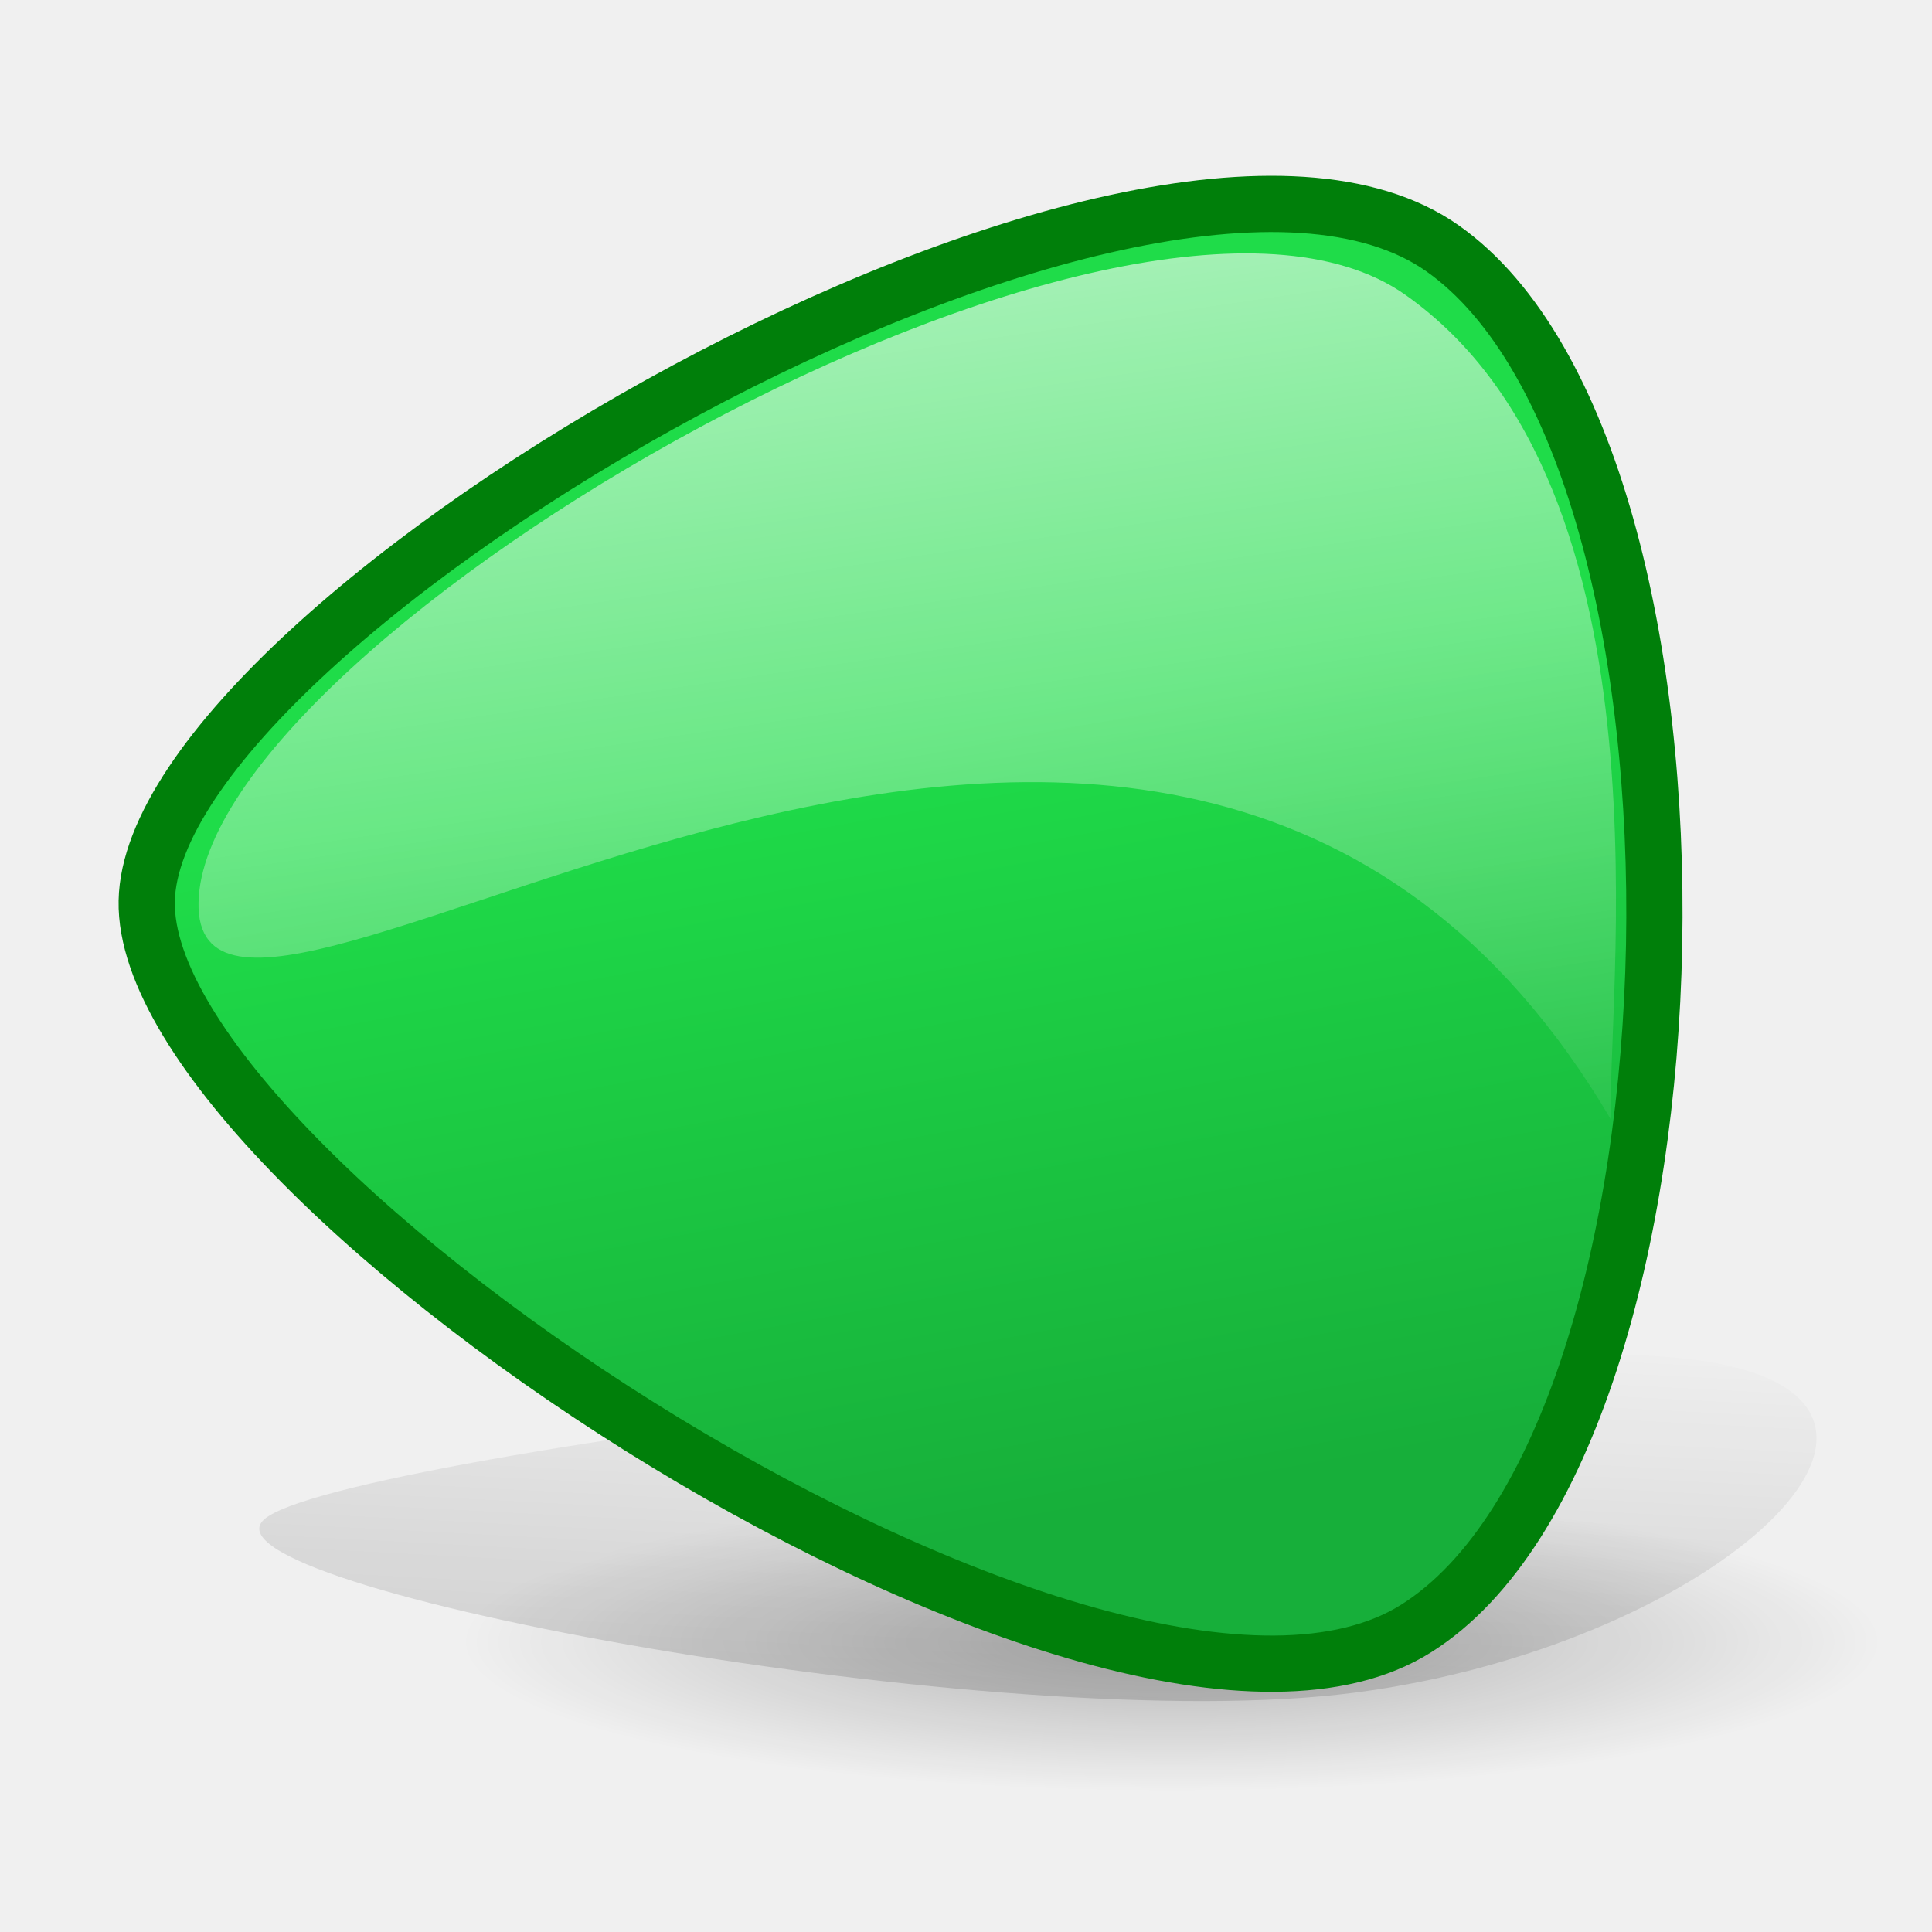
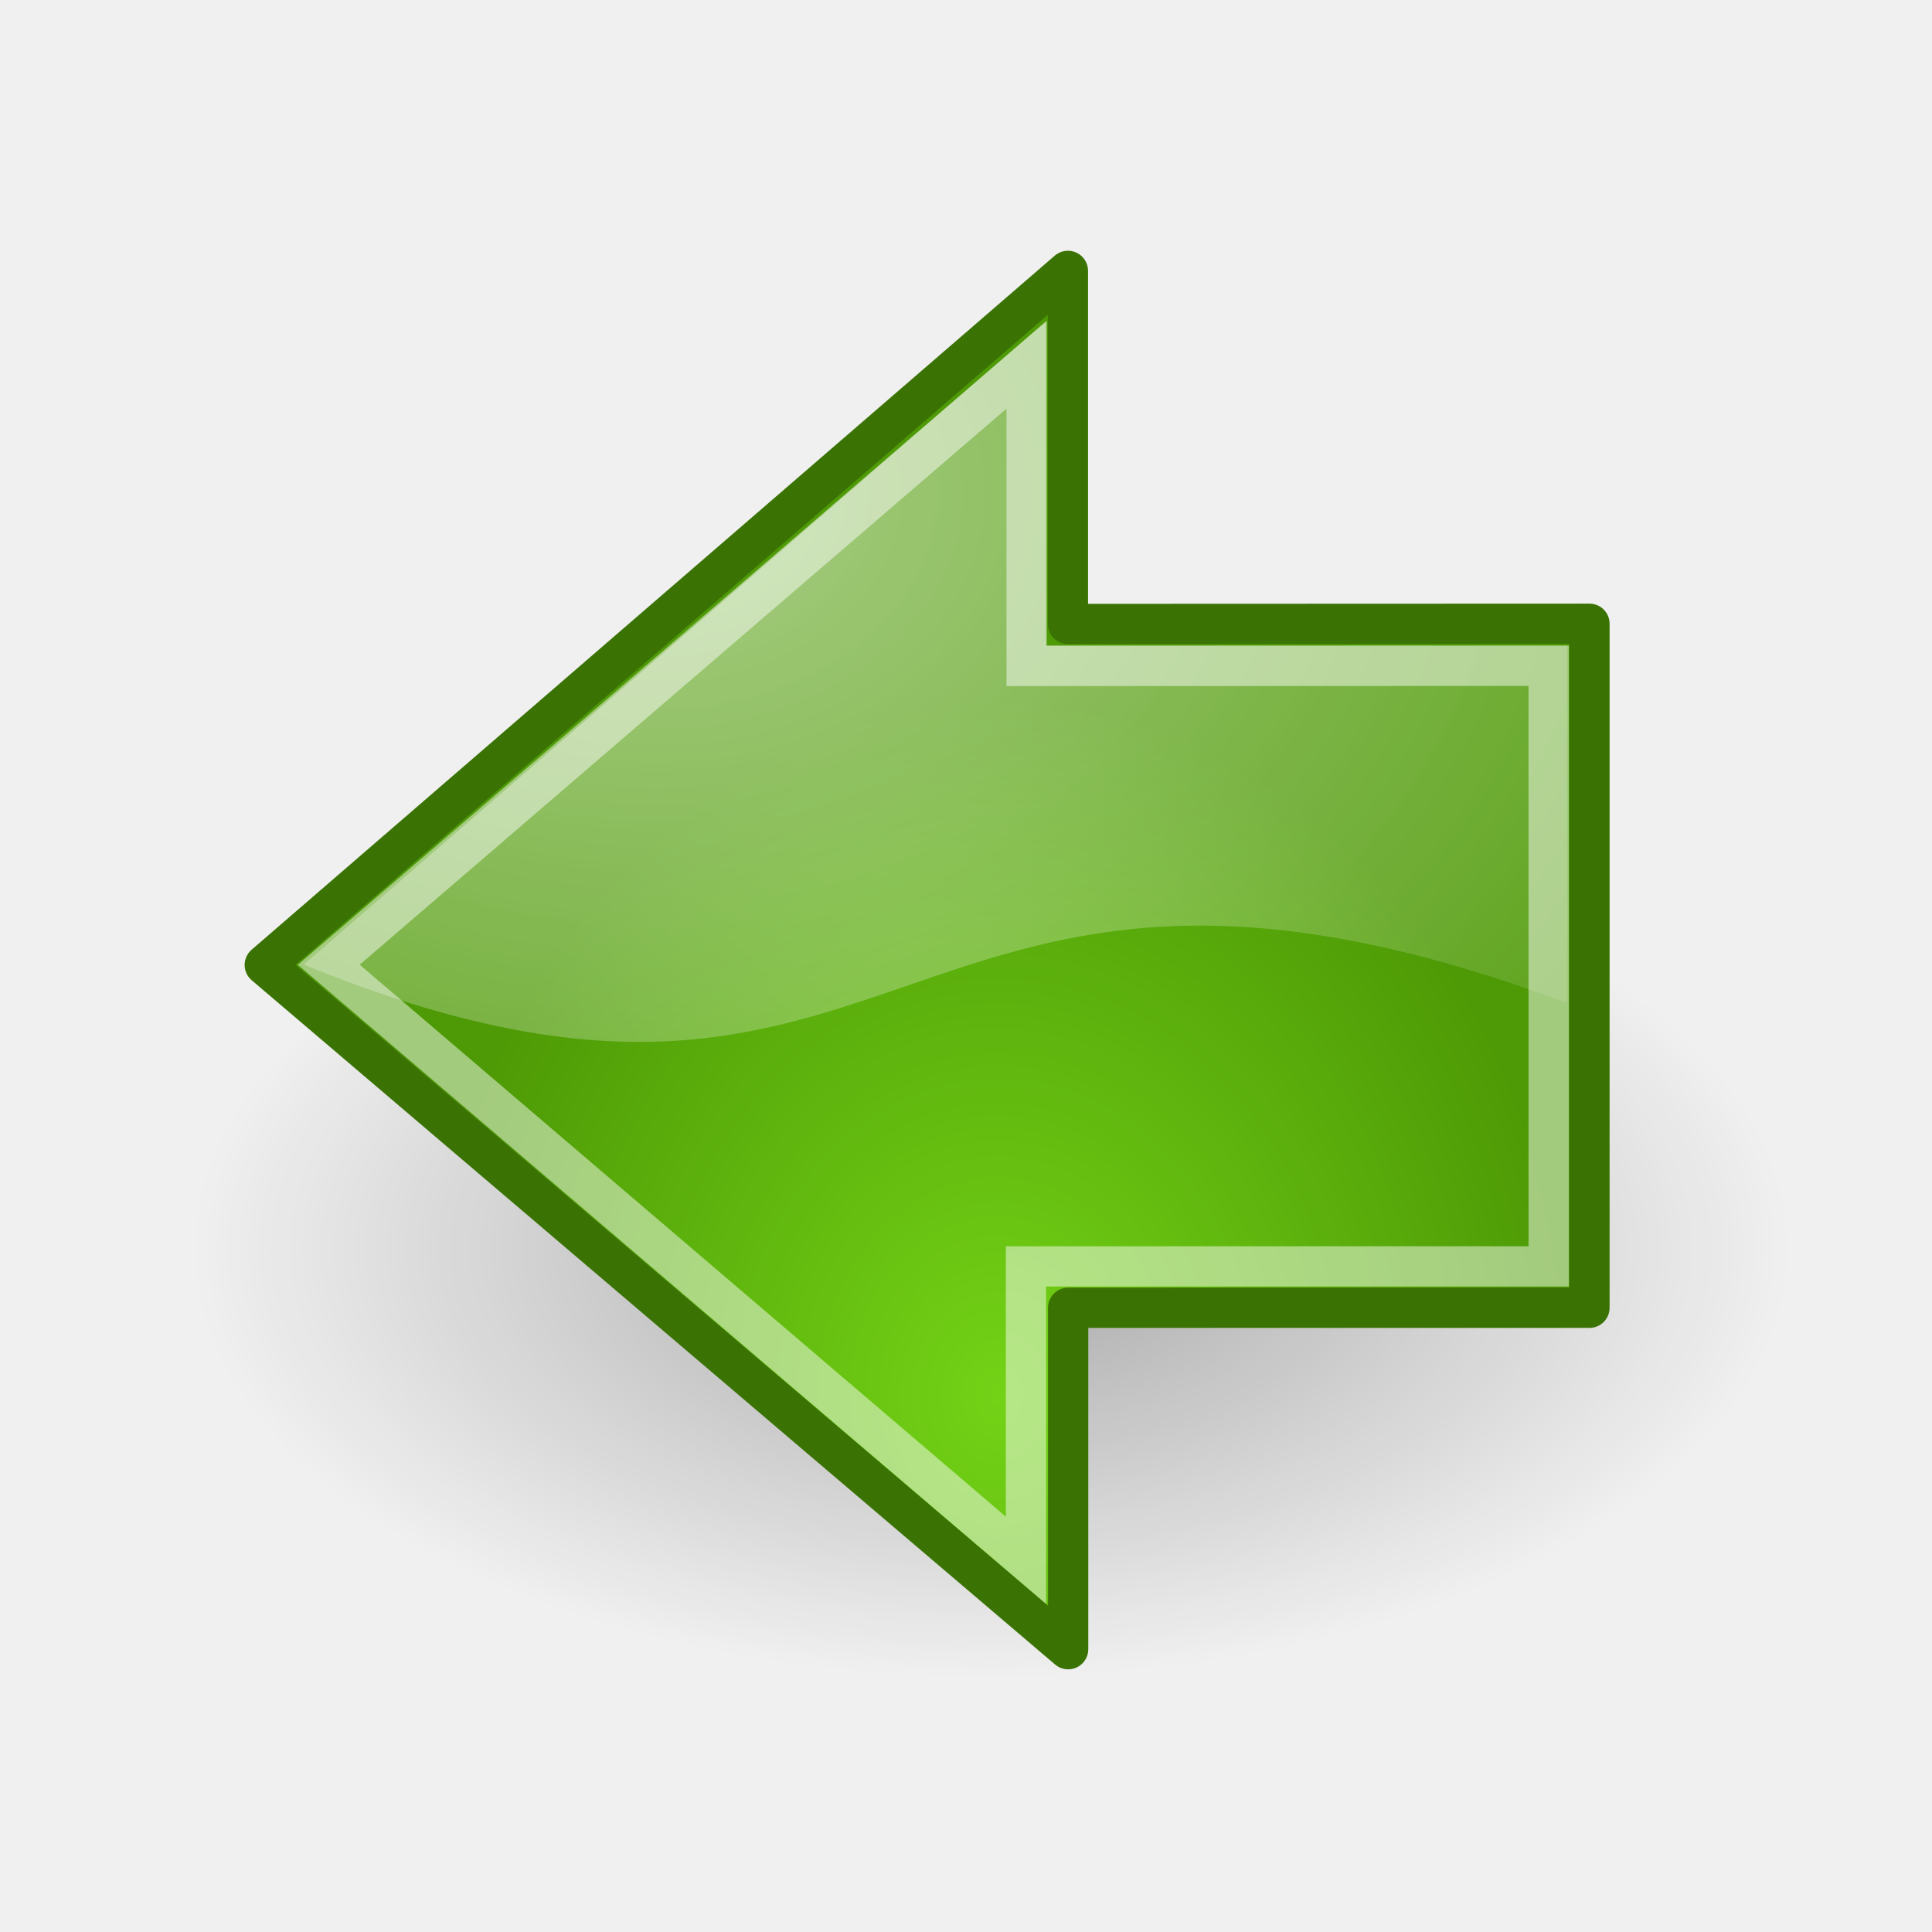
- <svg xmlns="http://www.w3.org/2000/svg" xmlns:xlink="http://www.w3.org/1999/xlink" width="128px" height="128px" id="svg10544">
-   <defs id="defs10546">
-     <linearGradient id="linearGradient2788">
-       <stop style="stop-color:#000000;stop-opacity:0.26;" offset="0" id="stop2790" />
-       <stop style="stop-color:#000000;stop-opacity:0;" offset="1" id="stop2792" />
+ <svg xmlns="http://www.w3.org/2000/svg" xmlns:xlink="http://www.w3.org/1999/xlink" id="svg11300" height="48px" width="48px">
+   <defs id="defs3">
+     <linearGradient id="linearGradient2591">
+       <stop style="stop-color:#73d216" offset="0" id="stop2593" />
+       <stop style="stop-color:#4e9a06" offset="1" id="stop2595" />
    </linearGradient>
-     <linearGradient id="linearGradient2052">
-       <stop style="stop-color:#000000;stop-opacity:0.588" offset="0" id="stop2054" />
-       <stop style="stop-color:#000000;stop-opacity:0;" offset="1" id="stop2056" />
+     <linearGradient id="linearGradient10314">
+       <stop style="stop-color:#7ea5d6;stop-opacity:1;" offset="0" id="stop10316" />
+       <stop style="stop-color:#467ec5;stop-opacity:1;" offset="1" id="stop10318" />
    </linearGradient>
-     <linearGradient id="linearGradient11290">
-       <stop style="stop-color:#1fdc49;stop-opacity:1;" offset="0" id="stop11292" />
-       <stop style="stop-color:#17af3a;stop-opacity:1" offset="1" id="stop11294" />
+     <linearGradient id="linearGradient8938">
+       <stop id="stop8940" offset="0" style="stop-color:#fdc674;stop-opacity:1;" />
+       <stop id="stop8942" offset="1" style="stop-color:#d88103;stop-opacity:1;" />
    </linearGradient>
-     <linearGradient id="linearGradient11282">
-       <stop style="stop-color:#ffffff;stop-opacity:0.868" offset="0" id="stop11284" />
-       <stop style="stop-color:#ffffff;stop-opacity:0;" offset="1" id="stop11286" />
+     <linearGradient id="linearGradient8662">
+       <stop id="stop8664" offset="0" style="stop-color:#000000;stop-opacity:1;" />
+       <stop id="stop8666" offset="1" style="stop-color:#000000;stop-opacity:0;" />
    </linearGradient>
-     <linearGradient xlink:href="#linearGradient11282" id="linearGradient11288" x1="39.073" y1="12.679" x2="48.647" y2="66.243" gradientUnits="userSpaceOnUse" gradientTransform="matrix(1,0,0,0.810789,0,4.794513)" />
-     <linearGradient xlink:href="#linearGradient11290" id="linearGradient11296" x1="37.52" y1="46.577" x2="43.73" y2="74.782" gradientUnits="userSpaceOnUse" gradientTransform="matrix(1,0,0,0.810789,0,4.794513)" />
-     <linearGradient xlink:href="#linearGradient11282" id="linearGradient1317" gradientUnits="userSpaceOnUse" gradientTransform="matrix(1.891294,5.166569e-2,-3.501490e-2,1.834527,-16.59759,-37.60089)" x1="39.073" y1="12.679" x2="48.647" y2="66.243" />
-     <linearGradient xlink:href="#linearGradient11290" id="linearGradient1320" gradientUnits="userSpaceOnUse" gradientTransform="matrix(1.891294,5.166568e-2,-3.501490e-2,1.834526,-16.59759,-37.60088)" x1="37.52" y1="46.577" x2="43.73" y2="74.782" />
-     <linearGradient xlink:href="#linearGradient2052" id="linearGradient2058" x1="64.104" y1="179.752" x2="68.313" y2="83.493" gradientUnits="userSpaceOnUse" gradientTransform="matrix(1,0,0,1.196347,4.657682,-13.39727)" />
-     <radialGradient xlink:href="#linearGradient2788" id="radialGradient2794" cx="51.752" cy="99.019" fx="51.752" fy="99.019" r="47.094" gradientTransform="matrix(1,0,0,0.175824,0,81.60896)" gradientUnits="userSpaceOnUse" />
+     <linearGradient id="linearGradient8650">
+       <stop id="stop8652" offset="0" style="stop-color:#ffffff;stop-opacity:1;" />
+       <stop id="stop8654" offset="1" style="stop-color:#ffffff;stop-opacity:0;" />
+     </linearGradient>
+     <linearGradient id="linearGradient7636">
+       <stop id="stop7638" offset="0" style="stop-color:#000000;stop-opacity:1;" />
+       <stop id="stop7640" offset="1" style="stop-color:#000000;stop-opacity:0;" />
+     </linearGradient>
+     <linearGradient id="linearGradient7614">
+       <stop id="stop7616" offset="0" style="stop-color:#ffffff;stop-opacity:1;" />
+       <stop style="stop-color:#ffffff;stop-opacity:1;" offset="0.216" id="stop7649" />
+       <stop style="stop-color:#838383;stop-opacity:1;" offset="0.5" id="stop7632" />
+       <stop id="stop7618" offset="1" style="stop-color:#838383;stop-opacity:0;" />
+     </linearGradient>
+     <linearGradient id="linearGradient7608">
+       <stop style="stop-color:#ffffff;stop-opacity:1;" offset="0" id="stop7610" />
+       <stop id="stop7622" offset="0.46" style="stop-color:#e3e3e3;stop-opacity:1;" />
+       <stop style="stop-color:#dadada;stop-opacity:0.671;" offset="0.62" id="stop7624" />
+       <stop style="stop-color:#d1d1d1;stop-opacity:0.343;" offset="1" id="stop7612" />
+     </linearGradient>
+     <linearGradient id="linearGradient7602">
+       <stop id="stop7604" offset="0" style="stop-color:#f6f6f6;stop-opacity:1;" />
+       <stop id="stop7606" offset="1" style="stop-color:#e0e0e0;stop-opacity:1;" />
+     </linearGradient>
+     <linearGradient id="linearGradient7586">
+       <stop id="stop7588" offset="0" style="stop-color:#525252;stop-opacity:1;" />
+       <stop id="stop7590" offset="1" style="stop-color:#000000;stop-opacity:1;" />
+     </linearGradient>
+     <linearGradient id="linearGradient12836">
+       <stop style="stop-color:#515152;stop-opacity:1;" offset="0" id="stop12838" />
+       <stop style="stop-color:#515152;stop-opacity:0;" offset="1" id="stop12840" />
+     </linearGradient>
+     <linearGradient id="linearGradient12828">
+       <stop style="stop-color:#cccccd;stop-opacity:1;" offset="0" id="stop12830" />
+       <stop id="stop12862" offset="0" style="stop-color:#adadae;stop-opacity:1;" />
+       <stop style="stop-color:#8f8f90;stop-opacity:0;" offset="1" id="stop12832" />
+     </linearGradient>
+     <linearGradient id="linearGradient12810">
+       <stop style="stop-color:#ffffff;stop-opacity:1;" offset="0" id="stop12812" />
+       <stop style="stop-color:#e5e5e5;stop-opacity:1;" offset="1" id="stop12814" />
+     </linearGradient>
+     <linearGradient id="linearGradient11625">
+       <stop style="stop-color:#fce94f;stop-opacity:1;" offset="0" id="stop11627" />
+       <stop style="stop-color:#fce94f;stop-opacity:0;" offset="1" id="stop11629" />
+     </linearGradient>
+     <linearGradient id="linearGradient11615">
+       <stop style="stop-color:#636363;stop-opacity:1;" offset="0" id="stop11617" />
+       <stop style="stop-color:#000000;stop-opacity:1;" offset="1" id="stop11619" />
+     </linearGradient>
+     <linearGradient id="linearGradient11602">
+       <stop style="stop-color:#ffffff;stop-opacity:1;" offset="0" id="stop11604" />
+       <stop style="stop-color:#c5c5c5;stop-opacity:1;" offset="1" id="stop11606" />
+     </linearGradient>
+     <linearGradient id="linearGradient11594">
+       <stop style="stop-color:#ffffff;stop-opacity:1;" offset="0" id="stop11596" />
+       <stop style="stop-color:#d1d1d1;stop-opacity:1;" offset="1" id="stop11598" />
+     </linearGradient>
+     <linearGradient id="linearGradient11520">
+       <stop style="stop-color:#fbfbfb;stop-opacity:1;" offset="0" id="stop11522" />
+       <stop style="stop-color:#dcdcdc;stop-opacity:1;" offset="1" id="stop11524" />
+     </linearGradient>
+     <linearGradient id="linearGradient11508">
+       <stop style="stop-color:#000000;stop-opacity:1;" offset="0" id="stop11510" />
+       <stop style="stop-color:#000000;stop-opacity:0;" offset="1" id="stop11512" />
+     </linearGradient>
+     <linearGradient id="linearGradient11494">
+       <stop style="stop-color:#ef2929;stop-opacity:1;" offset="0" id="stop11496" />
+       <stop style="stop-color:#ef2929;stop-opacity:0;" offset="1" id="stop11498" />
+     </linearGradient>
+     <linearGradient id="linearGradient11415">
+       <stop style="stop-color:#204a87;stop-opacity:0;" offset="0" id="stop11417" />
+       <stop id="stop11423" offset="0.5" style="stop-color:#204a87;stop-opacity:1;" />
+       <stop style="stop-color:#204a87;stop-opacity:0;" offset="1" id="stop11419" />
+     </linearGradient>
+     <linearGradient id="linearGradient11399">
+       <stop style="stop-color:#000000;stop-opacity:1;" offset="0" id="stop11401" />
+       <stop style="stop-color:#000000;stop-opacity:0;" offset="1" id="stop11403" />
+     </linearGradient>
+     <linearGradient xlink:href="#linearGradient11415" id="linearGradient11425" gradientUnits="userSpaceOnUse" x1="15.828" y1="3.774" x2="43.616" y2="34.462" gradientTransform="translate(-60.28571,-0.285714)" />
+     <linearGradient xlink:href="#linearGradient11415" id="linearGradient11427" gradientUnits="userSpaceOnUse" x1="9.696" y1="9.346" x2="35.68" y2="39.034" gradientTransform="translate(-60.57143,0)" />
+     <linearGradient xlink:href="#linearGradient11415" id="linearGradient11439" gradientUnits="userSpaceOnUse" gradientTransform="translate(-60.85714,0.428571)" x1="13.267" y1="19.774" x2="26.759" y2="33.462" />
+     <radialGradient xlink:href="#linearGradient11399" id="radialGradient11441" gradientUnits="userSpaceOnUse" gradientTransform="matrix(1,0,0,0.487395,0,20.06483)" cx="12.071" cy="39.143" fx="12.071" fy="39.143" r="8.5" />
+     <radialGradient xlink:href="#linearGradient11494" id="radialGradient11500" cx="27.577" cy="15.048" fx="27.577" fy="15.048" r="3.834" gradientUnits="userSpaceOnUse" gradientTransform="matrix(1.243453,2.106784e-16,-2.106784e-16,1.243453,-6.713754,-3.742847)" />
+     <radialGradient xlink:href="#linearGradient11494" id="radialGradient11504" gradientUnits="userSpaceOnUse" gradientTransform="matrix(1.243453,2.106784e-16,-2.106784e-16,1.243453,-6.713754,-3.742847)" cx="27.577" cy="16.049" fx="27.577" fy="16.049" r="3.834" />
+     <radialGradient xlink:href="#linearGradient11508" id="radialGradient11514" cx="30.204" cy="44.565" fx="30.204" fy="44.565" r="6.566" gradientTransform="matrix(1,0,0,0.338462,2.166583e-14,29.48178)" gradientUnits="userSpaceOnUse" />
+     <radialGradient xlink:href="#linearGradient11520" id="radialGradient11526" cx="24.446" cy="35.878" fx="24.446" fy="35.878" r="20.531" gradientUnits="userSpaceOnUse" gradientTransform="matrix(1.995058,-1.535926e-32,0,1.855412,24.94925,-30.2043)" />
+     <radialGradient xlink:href="#linearGradient11508" id="radialGradient11532" gradientUnits="userSpaceOnUse" gradientTransform="matrix(1,0,0,0.338462,-5.348412e-14,29.48178)" cx="30.204" cy="44.565" fx="30.204" fy="44.565" r="6.566" />
+     <linearGradient xlink:href="#linearGradient11594" id="linearGradient11600" x1="20.092" y1="8.947" x2="31.799" y2="38.947" gradientUnits="userSpaceOnUse" gradientTransform="matrix(1.045319,0,0,0.957884,48.16627,1.415543)" />
+     <linearGradient xlink:href="#linearGradient11520" id="linearGradient11608" x1="24.446" y1="0.498" x2="24.446" y2="39.447" gradientUnits="userSpaceOnUse" gradientTransform="matrix(0.984324,0,0,0.957884,49.65734,1.415543)" />
+     <radialGradient xlink:href="#linearGradient11615" id="radialGradient11621" cx="25" cy="27.75" fx="25" fy="27.75" r="4.75" gradientTransform="matrix(3.570338,3.171097e-15,-4.005596e-15,4.5099,-64.25843,-94.25499)" gradientUnits="userSpaceOnUse" />
+     <linearGradient xlink:href="#linearGradient11625" id="linearGradient11631" x1="21.5" y1="30" x2="21.5" y2="27.375" gradientUnits="userSpaceOnUse" />
+     <linearGradient xlink:href="#linearGradient11625" id="linearGradient11635" gradientUnits="userSpaceOnUse" x1="21.5" y1="30" x2="21.5" y2="27.375" gradientTransform="translate(2,0)" />
+     <linearGradient xlink:href="#linearGradient11625" id="linearGradient11639" gradientUnits="userSpaceOnUse" gradientTransform="translate(4,0)" x1="21.5" y1="30" x2="21.5" y2="27.375" />
+     <linearGradient xlink:href="#linearGradient11625" id="linearGradient11643" gradientUnits="userSpaceOnUse" gradientTransform="translate(6,0)" x1="21.5" y1="30" x2="21.5" y2="27.375" />
+     <linearGradient xlink:href="#linearGradient11625" id="linearGradient11647" gradientUnits="userSpaceOnUse" gradientTransform="translate(8,0)" x1="21.5" y1="30" x2="21.5" y2="27.375" />
+     <linearGradient xlink:href="#linearGradient11625" id="linearGradient11655" gradientUnits="userSpaceOnUse" x1="21.5" y1="30" x2="21.5" y2="27.375" />
+     <linearGradient xlink:href="#linearGradient11625" id="linearGradient11657" gradientUnits="userSpaceOnUse" gradientTransform="translate(2,0)" x1="21.5" y1="30" x2="21.5" y2="27.375" />
+     <linearGradient xlink:href="#linearGradient11625" id="linearGradient11659" gradientUnits="userSpaceOnUse" gradientTransform="translate(4,0)" x1="21.5" y1="30" x2="21.5" y2="27.375" />
+     <linearGradient xlink:href="#linearGradient11625" id="linearGradient11661" gradientUnits="userSpaceOnUse" gradientTransform="translate(6,0)" x1="21.5" y1="30" x2="21.5" y2="27.375" />
+     <linearGradient xlink:href="#linearGradient12810" id="linearGradient12816" x1="65.624" y1="21.46" x2="87.529" y2="21.46" gradientUnits="userSpaceOnUse" />
+     <linearGradient xlink:href="#linearGradient12810" id="linearGradient12818" gradientUnits="userSpaceOnUse" x1="84.999" y1="25.21" x2="62.591" y2="12.022" />
+     <radialGradient xlink:href="#linearGradient12828" id="radialGradient12834" cx="88.593" cy="33.399" fx="88.593" fy="33.399" r="7.006" gradientTransform="matrix(0.969219,0.227988,-0.194668,0.82757,9.44387,-15.99848)" gradientUnits="userSpaceOnUse" />
+     <linearGradient xlink:href="#linearGradient12836" id="linearGradient12842" x1="88.75" y1="31.656" x2="92.062" y2="36.656" gradientUnits="userSpaceOnUse" />
+     <linearGradient xlink:href="#linearGradient12810" id="linearGradient12878" gradientUnits="userSpaceOnUse" x1="65.624" y1="21.46" x2="87.529" y2="21.46" />
+     <linearGradient xlink:href="#linearGradient12836" id="linearGradient12880" gradientUnits="userSpaceOnUse" x1="88.75" y1="31.656" x2="92.062" y2="36.656" />
+     <radialGradient xlink:href="#linearGradient12828" id="radialGradient12882" gradientUnits="userSpaceOnUse" gradientTransform="matrix(0.969219,0.227988,-0.194668,0.82757,9.44387,-15.99848)" cx="88.593" cy="33.399" fx="88.593" fy="33.399" r="7.006" />
+     <linearGradient xlink:href="#linearGradient12810" id="linearGradient12884" gradientUnits="userSpaceOnUse" x1="84.999" y1="25.21" x2="62.591" y2="12.022" />
+     <radialGradient xlink:href="#linearGradient11615" id="radialGradient12894" gradientUnits="userSpaceOnUse" gradientTransform="matrix(3.570338,3.171097e-15,-4.005596e-15,4.5099,-64.25843,-94.25499)" cx="25" cy="27.75" fx="25" fy="27.75" r="4.75" />
+     <linearGradient xlink:href="#linearGradient11625" id="linearGradient12896" gradientUnits="userSpaceOnUse" x1="21.5" y1="30" x2="21.5" y2="27.375" gradientTransform="translate(7.267442e-2,-0.181686)" />
+     <linearGradient xlink:href="#linearGradient11625" id="linearGradient12898" gradientUnits="userSpaceOnUse" gradientTransform="translate(2.072674,-0.181686)" x1="21.5" y1="30" x2="21.5" y2="27.375" />
+     <linearGradient xlink:href="#linearGradient11625" id="linearGradient12900" gradientUnits="userSpaceOnUse" gradientTransform="translate(4.072674,-0.181686)" x1="21.5" y1="30" x2="21.5" y2="27.375" />
+     <linearGradient xlink:href="#linearGradient11625" id="linearGradient12902" gradientUnits="userSpaceOnUse" gradientTransform="translate(6,0)" x1="21.5" y1="30" x2="21.5" y2="27.375" />
+     <linearGradient xlink:href="#linearGradient11625" id="linearGradient12911" gradientUnits="userSpaceOnUse" gradientTransform="translate(7.267442e-2,-0.181686)" x1="21.5" y1="30" x2="21.5" y2="27.375" />
+     <linearGradient xlink:href="#linearGradient11625" id="linearGradient12913" gradientUnits="userSpaceOnUse" gradientTransform="translate(2.072674,-0.181686)" x1="21.5" y1="30" x2="21.5" y2="27.375" />
+     <linearGradient xlink:href="#linearGradient11625" id="linearGradient12915" gradientUnits="userSpaceOnUse" gradientTransform="translate(4.072674,-0.181686)" x1="21.5" y1="30" x2="21.5" y2="27.375" />
+     <linearGradient y2="21.067" x2="24.446" y1="33.448" x1="31.597" gradientTransform="matrix(0.476329,0,0,0.627721,62.0756,9.156933)" gradientUnits="userSpaceOnUse" id="linearGradient7584" xlink:href="#linearGradient11594" />
+     <radialGradient gradientUnits="userSpaceOnUse" gradientTransform="matrix(2.407878,2.776254e-16,-5.900875e-16,1.86105,14.96976,-20.55775)" r="6.027" fy="29.1" fx="24.399" cy="29.1" cx="24.399" id="radialGradient7592" xlink:href="#linearGradient7586" />
+     <linearGradient y2="11.043" x2="22.586" y1="34.15" x1="22.586" gradientTransform="matrix(1.059222,0,0,0.808101,48.08657,4.001391)" gradientUnits="userSpaceOnUse" id="linearGradient7596" xlink:href="#linearGradient7608" />
+     <linearGradient gradientTransform="translate(49.3207,0)" gradientUnits="userSpaceOnUse" y2="38.454" x2="28.284" y1="28.555" x1="25.279" id="linearGradient7642" xlink:href="#linearGradient7636" />
+     <radialGradient gradientUnits="userSpaceOnUse" gradientTransform="matrix(2.777122,-8.126449e-2,6.891211e-2,2.223012,4.035118,-33.24798)" r="4.477" fy="29.61" fx="24.484" cy="29.61" cx="24.484" id="radialGradient7647" xlink:href="#linearGradient7614" />
+     <radialGradient gradientUnits="userSpaceOnUse" gradientTransform="matrix(-2.046729,-3.749427e-16,-2.853404e-16,1.55761,67.59375,3.275309)" r="17.171" fy="5.786" fx="25.076" cy="5.786" cx="25.076" id="radialGradient8656" xlink:href="#linearGradient8650" />
+     <radialGradient gradientUnits="userSpaceOnUse" gradientTransform="matrix(1,0,0,0.536723,6.772795e-15,16.87306)" r="15.645" fy="36.421" fx="24.837" cy="36.421" cx="24.837" id="radialGradient8668" xlink:href="#linearGradient8662" />
+     <radialGradient xlink:href="#linearGradient2591" id="radialGradient2597" cx="22.292" cy="32.798" fx="22.292" fy="32.798" r="16.956" gradientTransform="matrix(-0.843022,1.871885e-16,2.265228e-16,1.020168,43.57646,1.205215)" gradientUnits="userSpaceOnUse" />
  </defs>
  <g id="layer1">
-     <path style="opacity:1;color:#000000;fill:url(#radialGradient2794);fill-opacity:1;fill-rule:evenodd;stroke:none;stroke-width:3;stroke-linecap:round;stroke-linejoin:round;marker:none;marker-start:none;marker-mid:none;marker-end:none;stroke-miterlimit:4;stroke-dasharray:none;stroke-dashoffset:0;stroke-opacity:1;visibility:visible;display:inline;overflow:visible" id="path2060" d="M 98.846 99.019 A 47.094 8.28 0 1 1  4.658,99.019 A 47.094 8.28 0 1 1  98.846 99.019 z" transform="matrix(1,0,0,1.196347,25.87601,-9.682463)" />
-     <path style="fill:url(#linearGradient2058);fill-opacity:1;fill-rule:evenodd;stroke:none;stroke-width:3.407;stroke-linecap:butt;stroke-linejoin:miter;stroke-miterlimit:4;stroke-dasharray:none;stroke-opacity:1" d="M 114.001,90.367 C 130.189,93.661 112.967,109.126 89.751,112.143 C 66.535,115.161 12.522,105.136 17.499,100.666 C 22.478,96.196 97.814,87.073 114.001,90.367 z " id="path1322" />
-     <path style="fill:url(#linearGradient1320);fill-opacity:1;fill-rule:evenodd;stroke:#007f0a;stroke-width:3.726;stroke-linecap:butt;stroke-linejoin:miter;stroke-miterlimit:4;stroke-dasharray:none;stroke-opacity:1" d="M 95.578,16.458 C 115.17,30.287 113.931,95.218 93.833,107.886 C 73.736,120.555 9.362,78.465 9.72,59.699 C 10.079,40.93 75.987,2.63 95.578,16.458 z " id="path10552" />
-     <path style="fill:url(#linearGradient1317);fill-opacity:1;fill-rule:evenodd;stroke:none;stroke-width:2;stroke-linecap:butt;stroke-linejoin:miter;stroke-miterlimit:4;stroke-dasharray:none;stroke-opacity:1" d="M 93.109,19.533 C 111.354,32.411 106.285,67.125 106.755,74.222 C 76.991,23.5 12.819,77.278 13.153,59.802 C 13.486,42.323 74.864,6.656 93.109,19.533 z " id="path11280" />
+     <path transform="matrix(-1.271186,0,0,1.271186,56.19514,-15.27857)" d="M 40.482 36.421 A 15.645 8.397 0 1 1  9.192,36.421 A 15.645 8.397 0 1 1  40.482 36.421 z" id="path8660" style="opacity:0.299;color:#000000;fill:url(#radialGradient8668);fill-opacity:1;fill-rule:evenodd;stroke:none;stroke-width:1;stroke-linecap:butt;stroke-linejoin:miter;marker:none;marker-start:none;marker-mid:none;marker-end:none;stroke-miterlimit:10;stroke-dasharray:none;stroke-dashoffset:0;stroke-opacity:1;visibility:visible;display:inline;overflow:visible" />
+     <path id="path8643" d="M 39.49,15.497 L 39.49,32.491 L 26.538,32.491 L 26.538,40.974 L 6.578,23.974 L 26.532,6.73 L 26.532,15.502 L 39.49,15.497 z " style="opacity:1;color:#000000;fill:url(#radialGradient2597);fill-opacity:1;fill-rule:evenodd;stroke:#3a7304;stroke-width:1;stroke-linecap:round;stroke-linejoin:round;marker:none;marker-start:none;marker-mid:none;marker-end:none;stroke-miterlimit:10;stroke-dasharray:none;stroke-dashoffset:0;stroke-opacity:1;visibility:visible;display:inline;overflow:visible" />
+     <path id="path8645" d="M 25.988,7.978 L 25.988,16.034 L 38.931,16.034 L 38.931,24.919 C 22.181,18.669 22.797,30.214 7.547,23.964 L 25.988,7.978 z " style="opacity:0.508;color:#000000;fill:url(#radialGradient8656);fill-opacity:1;fill-rule:evenodd;stroke:none;stroke-width:1;stroke-linecap:round;stroke-linejoin:round;marker:none;marker-start:none;marker-mid:none;marker-end:none;stroke-miterlimit:10;stroke-dasharray:none;stroke-dashoffset:0;stroke-opacity:1;visibility:visible;display:inline;overflow:visible" />
+     <path style="opacity:0.481;color:#000000;fill:none;fill-opacity:1;fill-rule:evenodd;stroke:#ffffff;stroke-width:1;stroke-linecap:butt;stroke-linejoin:miter;marker:none;marker-start:none;marker-mid:none;marker-end:none;stroke-miterlimit:10;stroke-dasharray:none;stroke-dashoffset:0;stroke-opacity:1;visibility:visible;display:inline;overflow:visible" d="M 38.476,16.541 L 38.476,31.463 L 25.49,31.463 L 25.49,38.765 L 8.168,23.969 L 25.506,9.064 L 25.506,16.546 L 38.476,16.541 z " id="path8658" />
  </g>
</svg>
